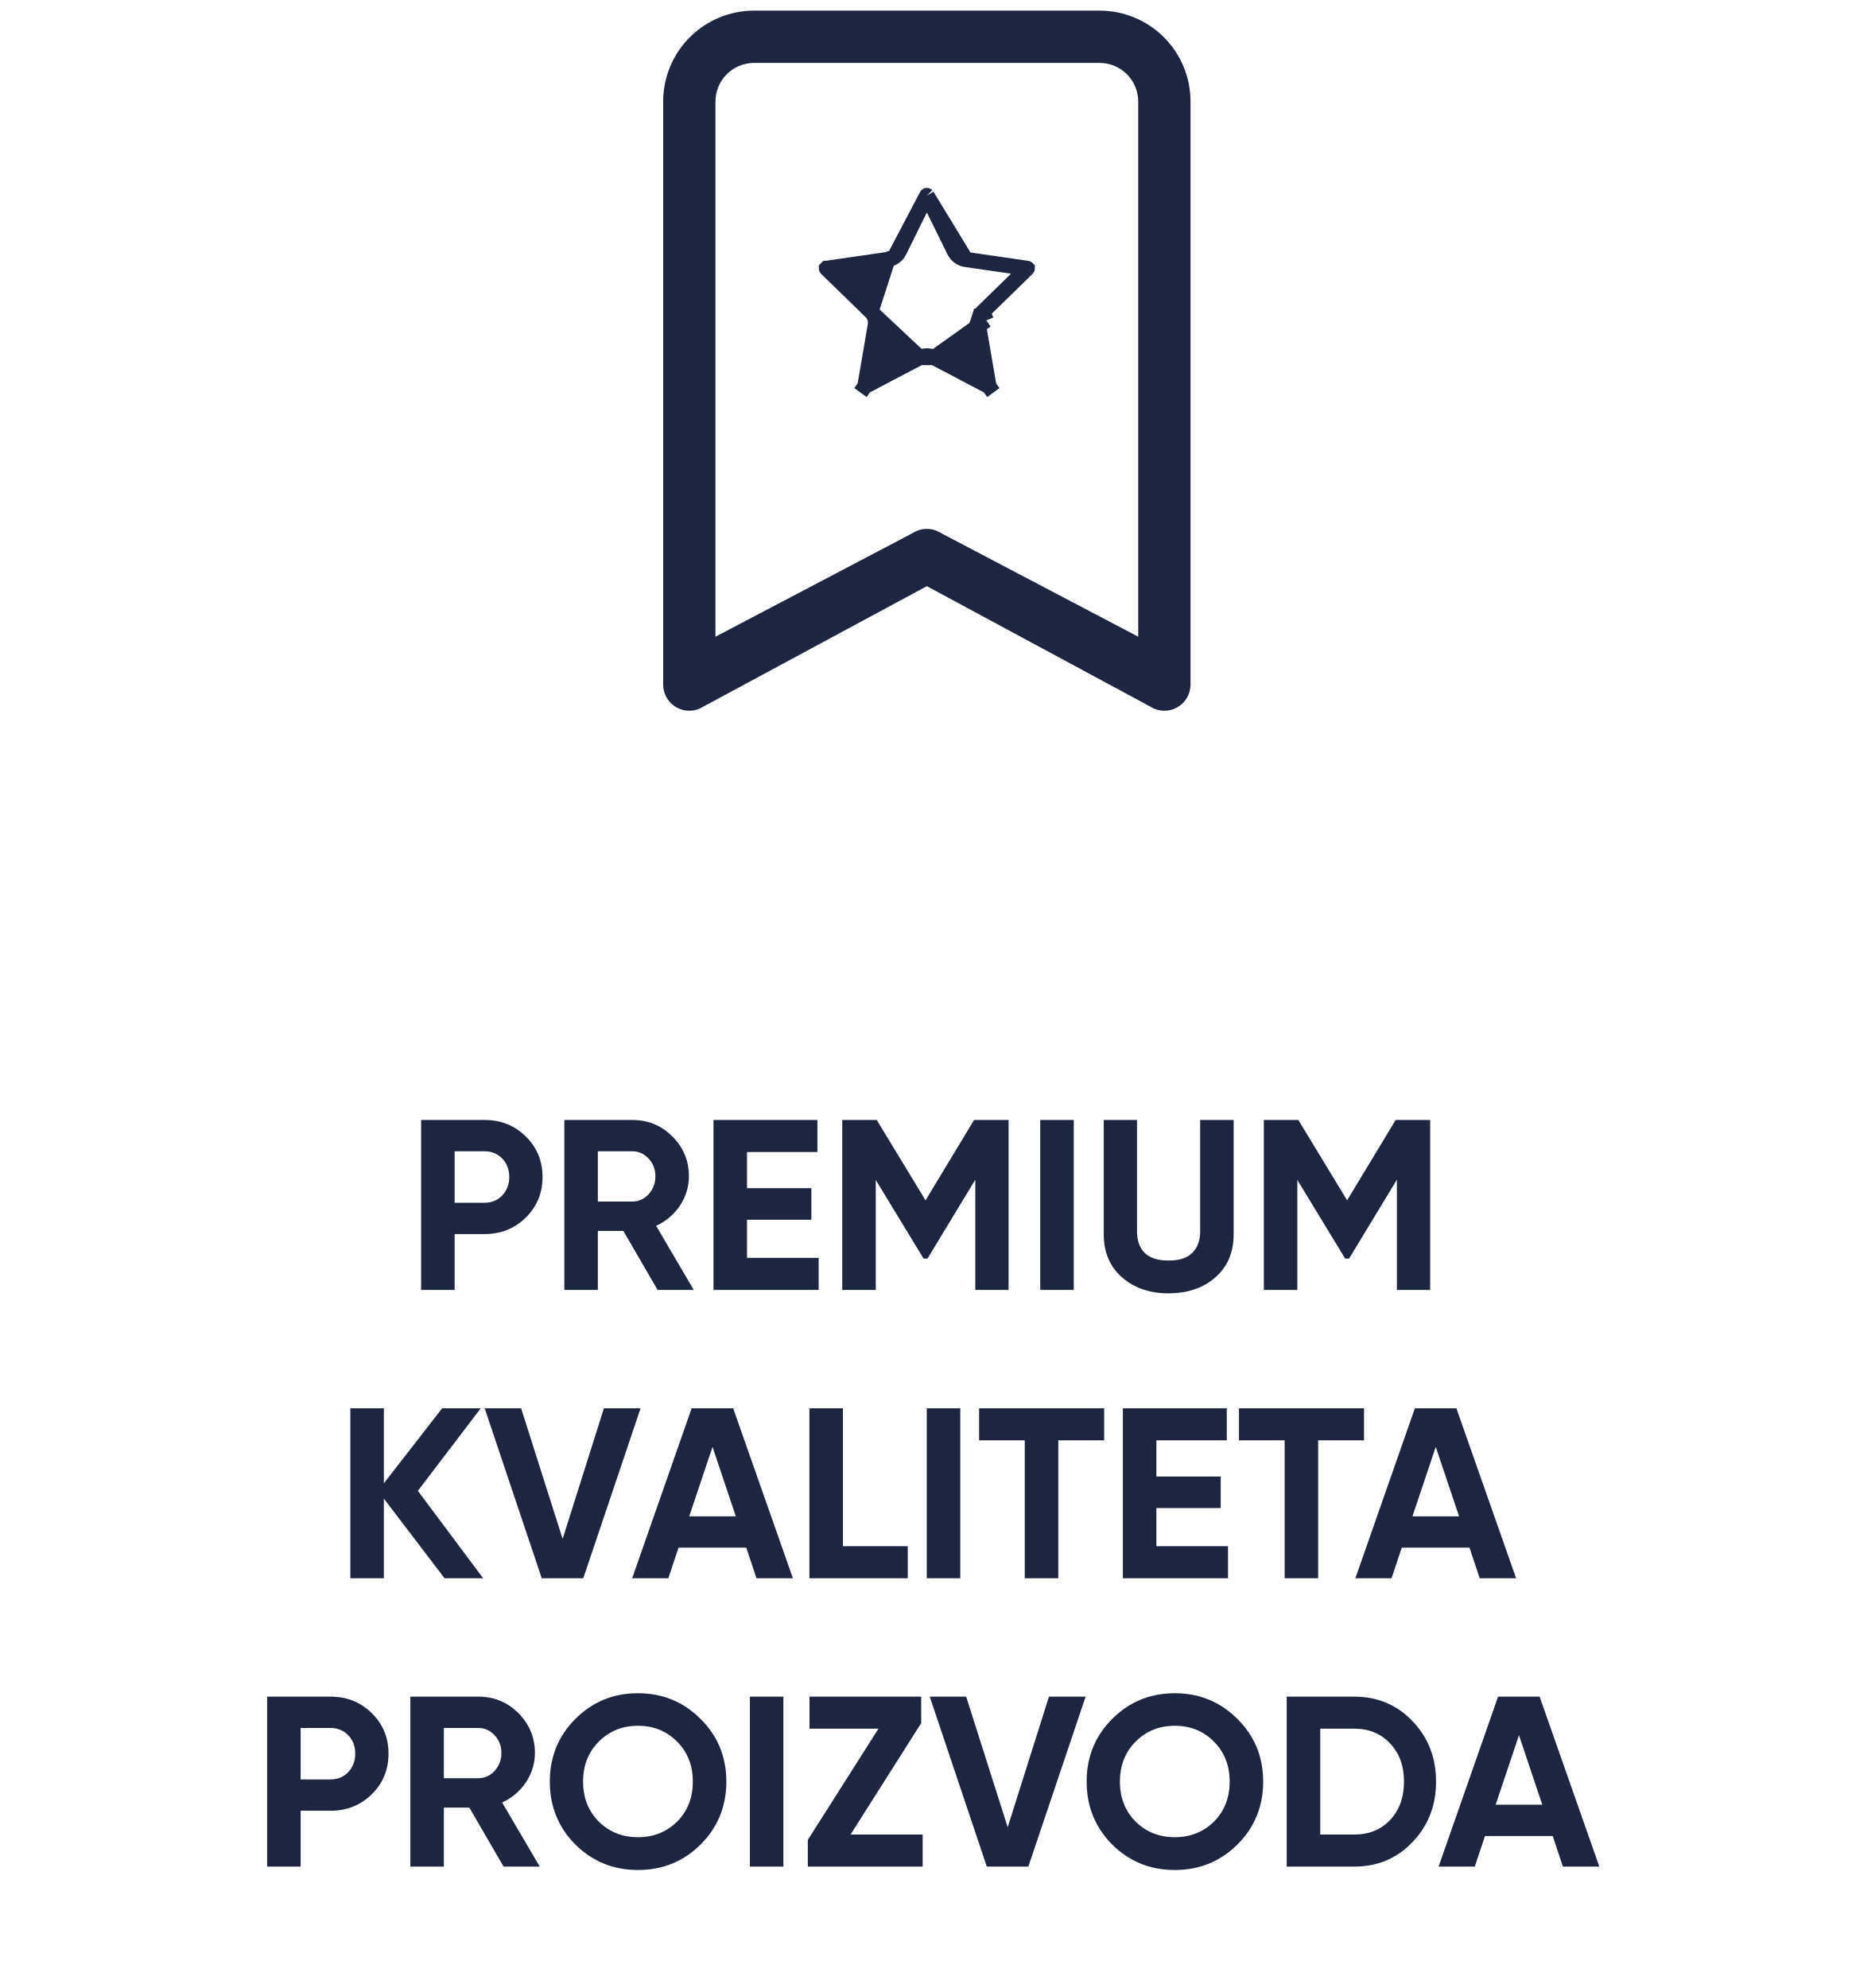
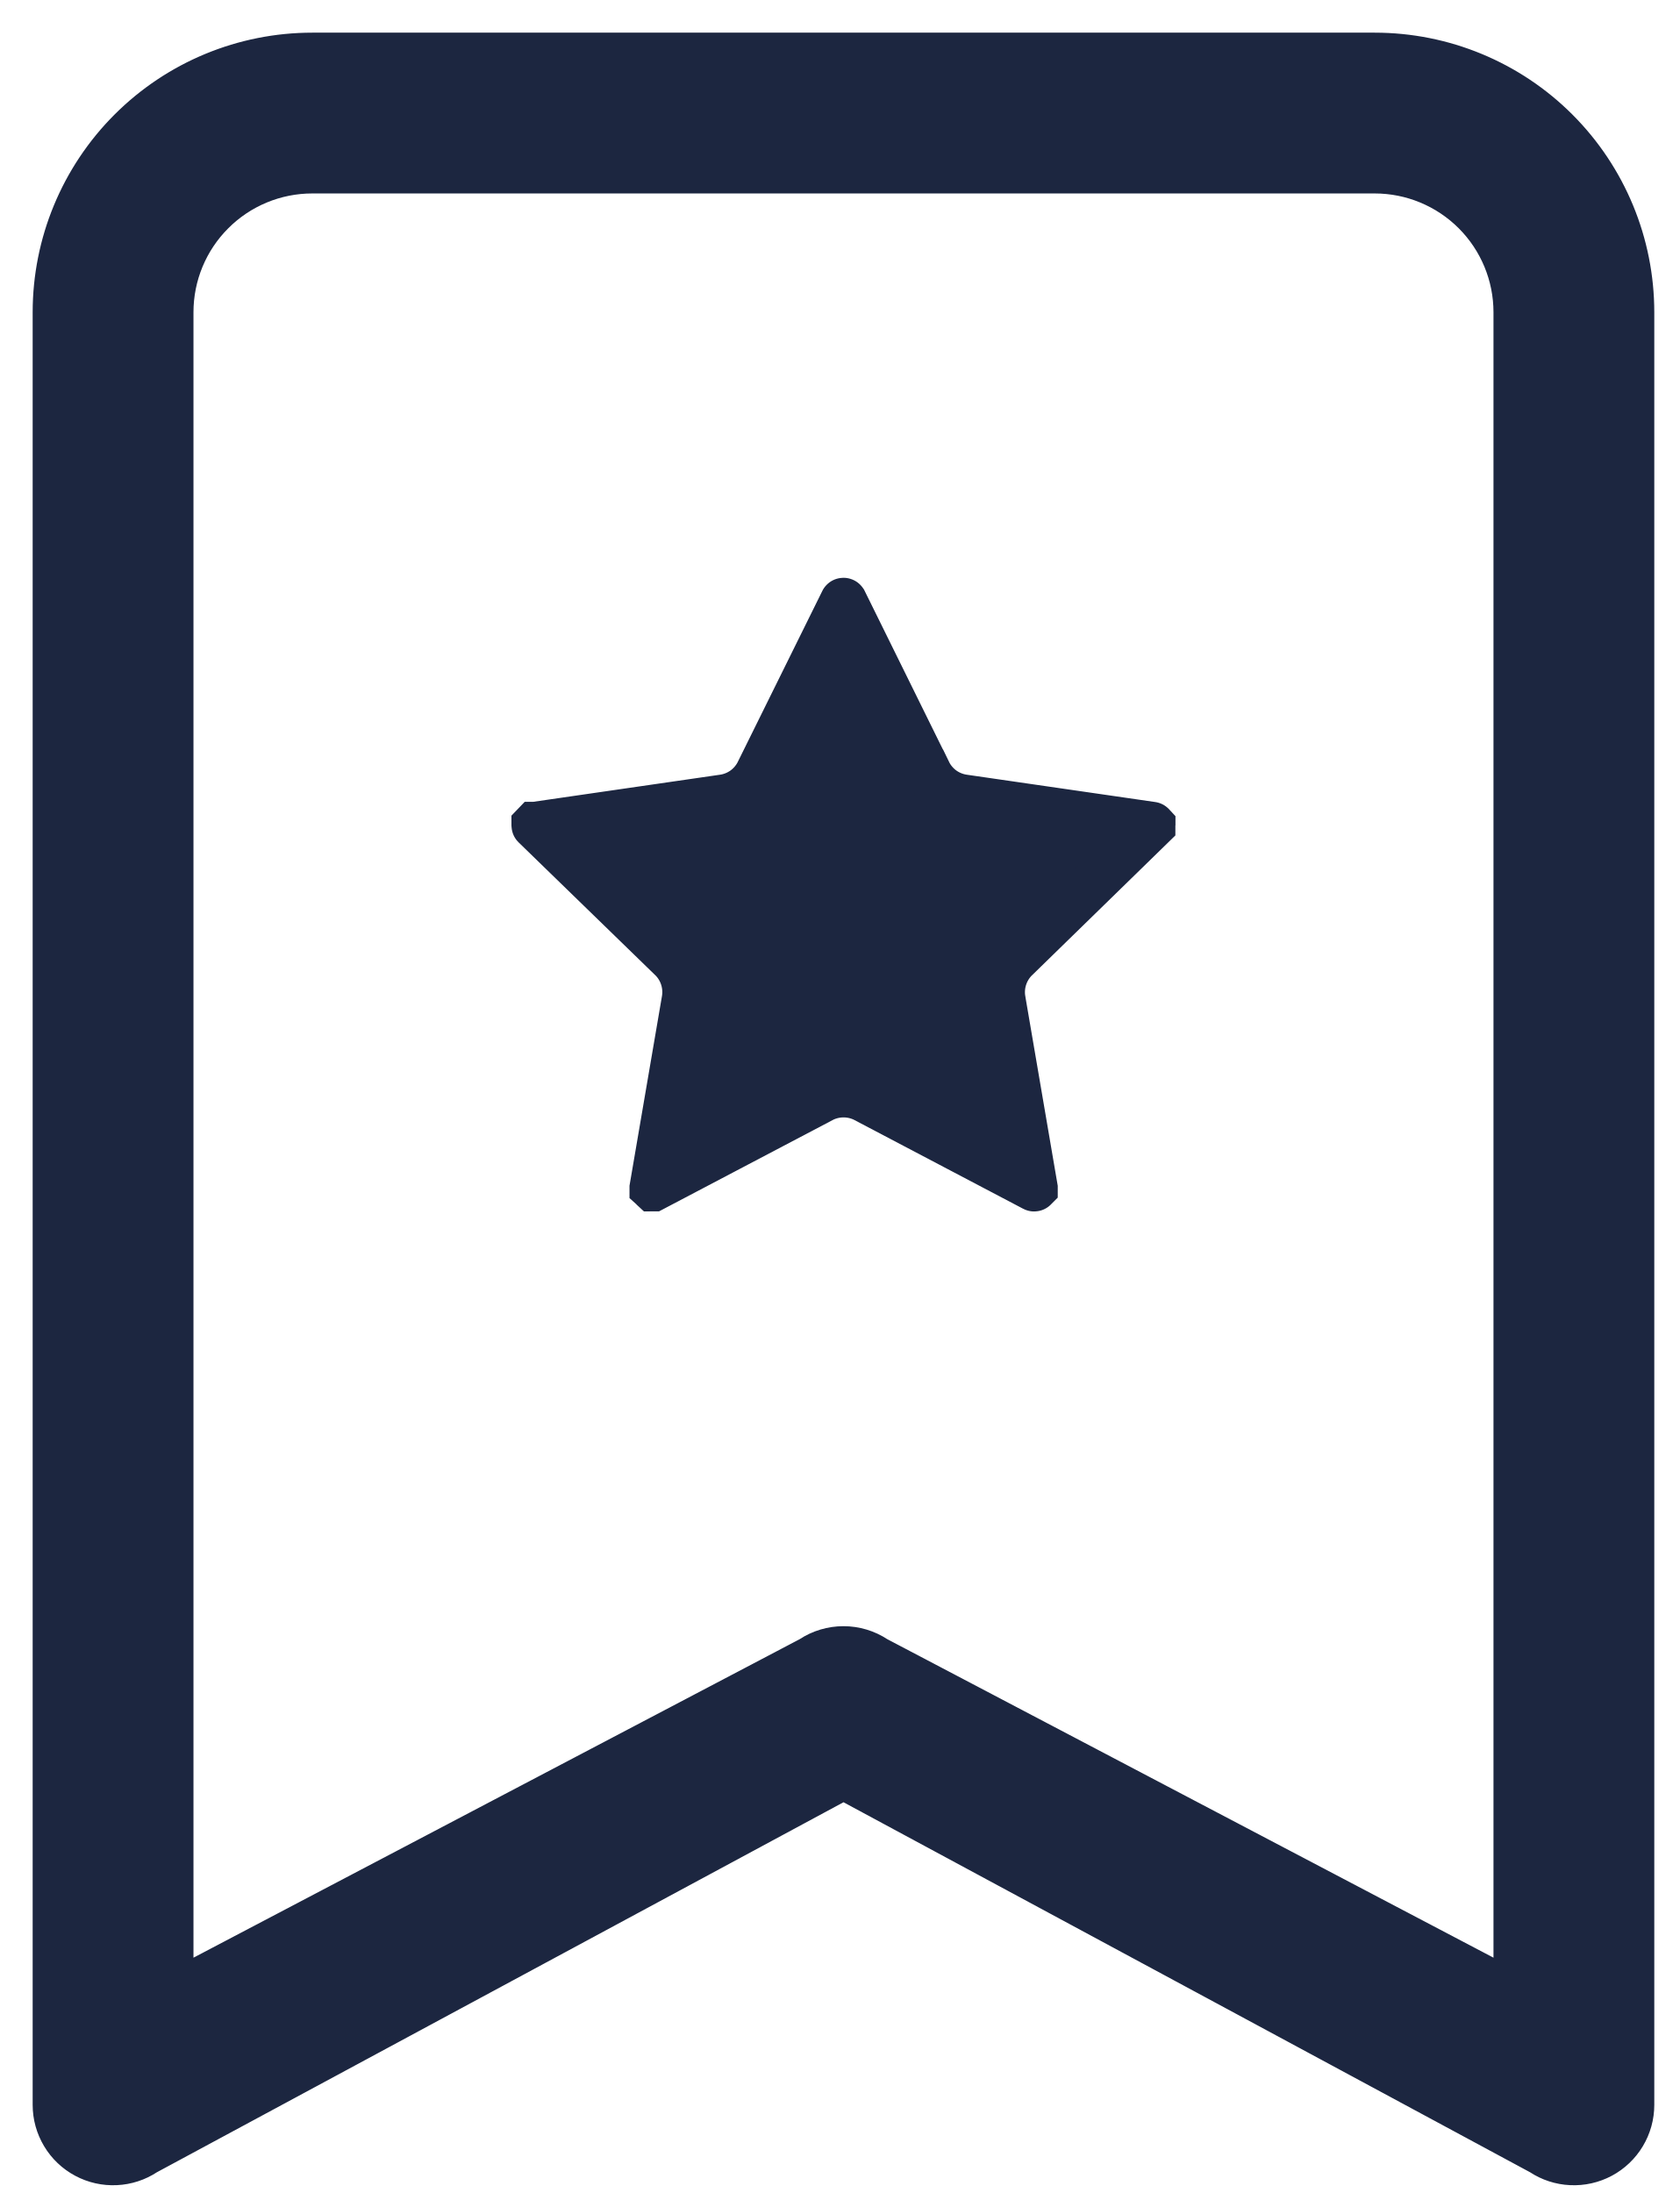
- <svg xmlns="http://www.w3.org/2000/svg" width="122" height="131" viewBox="0 0 122 131" fill="none">
-   <path d="M31.927 73.8C33.004 73.8 33.911 74.163 34.647 74.888C35.383 75.613 35.751 76.504 35.751 77.56C35.751 78.616 35.383 79.507 34.647 80.232C33.911 80.957 33.004 81.32 31.927 81.32H29.959V85H27.751V73.8H31.927ZM31.927 79.256C32.396 79.256 32.786 79.096 33.095 78.776C33.404 78.445 33.559 78.04 33.559 77.56C33.559 77.069 33.404 76.664 33.095 76.344C32.786 76.024 32.396 75.864 31.927 75.864H29.959V79.256H31.927ZM43.332 85L41.076 81.112H39.396V85H37.188V73.8H41.668C42.703 73.8 43.583 74.163 44.308 74.888C45.034 75.613 45.396 76.488 45.396 77.512C45.396 78.205 45.199 78.851 44.804 79.448C44.41 80.035 43.887 80.477 43.236 80.776L45.716 85H43.332ZM39.396 75.864V79.176H41.668C42.084 79.176 42.442 79.016 42.74 78.696C43.039 78.365 43.188 77.971 43.188 77.512C43.188 77.053 43.039 76.664 42.74 76.344C42.442 76.024 42.084 75.864 41.668 75.864H39.396ZM49.225 82.888H53.945V85H47.017V73.8H53.865V75.912H49.225V78.296H53.465V80.376H49.225V82.888ZM66.461 73.8V85H64.269V77.736L61.117 82.936H60.861L57.709 77.752V85H55.501V73.8H57.773L60.989 79.096L64.189 73.8H66.461ZM68.548 73.8H70.756V85H68.548V73.8ZM77.005 85.224C75.757 85.224 74.733 84.872 73.933 84.168C73.133 83.464 72.733 82.52 72.733 81.336V73.8H74.925V81.16C74.925 81.747 75.09 82.211 75.421 82.552C75.762 82.893 76.29 83.064 77.005 83.064C77.72 83.064 78.242 82.893 78.573 82.552C78.914 82.211 79.085 81.747 79.085 81.16V73.8H81.293V81.336C81.293 82.52 80.893 83.464 80.093 84.168C79.293 84.872 78.264 85.224 77.005 85.224ZM94.242 73.8V85H92.05V77.736L88.898 82.936H88.642L85.49 77.752V85H83.282V73.8H85.554L88.77 79.096L91.97 73.8H94.242ZM31.839 104H29.295L25.295 98.752V104H23.087V92.8H25.295V97.744L29.135 92.8H31.679L27.535 98.24L31.839 104ZM35.699 104L31.939 92.8H34.339L37.075 101.408L39.795 92.8H42.211L38.435 104H35.699ZM49.849 104L49.177 101.984H44.713L44.041 104H41.657L45.577 92.8H48.313L52.249 104H49.849ZM45.417 99.92H48.489L46.953 95.344L45.417 99.92ZM55.545 101.888H59.817V104H53.337V92.8H55.545V101.888ZM61.071 92.8H63.279V104H61.071V92.8ZM72.76 92.8V94.912H69.737V104H67.528V94.912H64.52V92.8H72.76ZM76.201 101.888H80.921V104H73.993V92.8H80.841V94.912H76.201V97.296H80.441V99.376H76.201V101.888ZM89.885 92.8V94.912H86.862V104H84.653V94.912H81.645V92.8H89.885ZM97.506 104L96.834 101.984H92.37L91.698 104H89.314L93.234 92.8H95.97L99.906 104H97.506ZM93.074 99.92H96.146L94.61 95.344L93.074 99.92ZM21.779 111.8C22.856 111.8 23.762 112.163 24.498 112.888C25.235 113.613 25.602 114.504 25.602 115.56C25.602 116.616 25.235 117.507 24.498 118.232C23.762 118.957 22.856 119.32 21.779 119.32H19.811V123H17.602V111.8H21.779ZM21.779 117.256C22.248 117.256 22.637 117.096 22.947 116.776C23.256 116.445 23.41 116.04 23.41 115.56C23.41 115.069 23.256 114.664 22.947 114.344C22.637 114.024 22.248 113.864 21.779 113.864H19.811V117.256H21.779ZM33.184 123L30.928 119.112H29.248V123H27.04V111.8H31.52C32.555 111.8 33.435 112.163 34.16 112.888C34.885 113.613 35.248 114.488 35.248 115.512C35.248 116.205 35.051 116.851 34.656 117.448C34.261 118.035 33.739 118.477 33.088 118.776L35.568 123H33.184ZM29.248 113.864V117.176H31.52C31.936 117.176 32.293 117.016 32.592 116.696C32.891 116.365 33.04 115.971 33.04 115.512C33.04 115.053 32.891 114.664 32.592 114.344C32.293 114.024 31.936 113.864 31.52 113.864H29.248ZM46.167 121.544C45.036 122.664 43.66 123.224 42.039 123.224C40.418 123.224 39.042 122.664 37.911 121.544C36.791 120.413 36.231 119.032 36.231 117.4C36.231 115.768 36.791 114.392 37.911 113.272C39.042 112.141 40.418 111.576 42.039 111.576C43.66 111.576 45.036 112.141 46.167 113.272C47.298 114.392 47.863 115.768 47.863 117.4C47.863 119.032 47.298 120.413 46.167 121.544ZM39.463 120.04C40.157 120.723 41.015 121.064 42.039 121.064C43.063 121.064 43.922 120.723 44.615 120.04C45.309 119.347 45.655 118.467 45.655 117.4C45.655 116.333 45.309 115.453 44.615 114.76C43.922 114.067 43.063 113.72 42.039 113.72C41.015 113.72 40.157 114.067 39.463 114.76C38.77 115.453 38.423 116.333 38.423 117.4C38.423 118.467 38.77 119.347 39.463 120.04ZM49.415 111.8H51.623V123H49.415V111.8ZM56.048 120.888H60.8V123H53.232V121.24L57.888 113.912H53.344V111.8H60.704V113.544L56.048 120.888ZM65.027 123L61.267 111.8H63.667L66.403 120.408L69.123 111.8H71.539L67.763 123H65.027ZM81.542 121.544C80.412 122.664 79.035 123.224 77.414 123.224C75.793 123.224 74.417 122.664 73.286 121.544C72.166 120.413 71.606 119.032 71.606 117.4C71.606 115.768 72.166 114.392 73.286 113.272C74.417 112.141 75.793 111.576 77.414 111.576C79.035 111.576 80.412 112.141 81.542 113.272C82.673 114.392 83.238 115.768 83.238 117.4C83.238 119.032 82.673 120.413 81.542 121.544ZM74.838 120.04C75.531 120.723 76.39 121.064 77.414 121.064C78.438 121.064 79.297 120.723 79.99 120.04C80.683 119.347 81.03 118.467 81.03 117.4C81.03 116.333 80.683 115.453 79.99 114.76C79.297 114.067 78.438 113.72 77.414 113.72C76.39 113.72 75.531 114.067 74.838 114.76C74.145 115.453 73.798 116.333 73.798 117.4C73.798 118.467 74.145 119.347 74.838 120.04ZM89.238 111.8C90.774 111.8 92.054 112.339 93.078 113.416C94.113 114.493 94.63 115.821 94.63 117.4C94.63 118.979 94.113 120.307 93.078 121.384C92.054 122.461 90.774 123 89.238 123H84.79V111.8H89.238ZM89.238 120.888C90.209 120.888 90.998 120.568 91.606 119.928C92.214 119.277 92.518 118.435 92.518 117.4C92.518 116.365 92.214 115.528 91.606 114.888C90.998 114.237 90.209 113.912 89.238 113.912H86.998V120.888H89.238ZM102.99 123L102.318 120.984H97.854L97.182 123H94.798L98.718 111.8H101.454L105.39 123H102.99ZM98.558 118.92H101.63L100.094 114.344L98.558 118.92Z" fill="#1C2640" />
-   <path d="M61.069 12.889L61.069 12.889L59.263 16.544C59.263 16.544 59.263 16.545 59.263 16.545C59.191 16.691 59.085 16.818 58.953 16.915L61.069 12.889ZM61.069 12.889L61.071 12.886M61.069 12.889L61.071 12.886M61.071 12.886C61.071 12.885 61.072 12.884 61.073 12.884C61.074 12.883 61.075 12.883 61.077 12.883C61.078 12.883 61.079 12.883 61.08 12.884C61.081 12.884 61.082 12.885 61.083 12.886L61.083 12.886M61.071 12.886L61.083 12.886M61.083 12.886L61.084 12.889M61.083 12.886L61.084 12.889M61.084 12.889L62.887 16.544C62.887 16.544 62.887 16.544 62.888 16.545C62.959 16.691 63.066 16.818 63.197 16.915C63.329 17.011 63.483 17.074 63.645 17.098L63.646 17.098M61.084 12.889L63.646 17.098M63.646 17.098L67.687 17.684L67.687 17.684M63.646 17.098L67.687 17.684M67.687 17.684C67.688 17.684 67.689 17.685 67.689 17.685C67.69 17.686 67.69 17.687 67.691 17.688C67.691 17.689 67.691 17.69 67.691 17.691C67.691 17.692 67.69 17.692 67.689 17.693L67.689 17.694M67.687 17.684L67.689 17.694M67.689 17.694L64.769 20.543L64.769 20.543M67.689 17.694L64.769 20.543M64.769 20.543C64.651 20.657 64.564 20.798 64.514 20.954L64.99 21.108M64.769 20.543L64.99 21.108M64.99 21.108L64.514 20.954C64.464 21.109 64.452 21.275 64.48 21.436C64.48 21.436 64.48 21.436 64.48 21.436L65.168 25.456C65.168 25.457 65.168 25.457 65.168 25.457C65.168 25.457 65.168 25.458 65.168 25.459C65.168 25.459 65.168 25.46 65.168 25.46C65.167 25.461 65.166 25.462 65.165 25.463L65.459 25.868L65.165 25.463C65.165 25.464 65.163 25.464 65.162 25.464C65.161 25.464 65.16 25.464 65.159 25.463C65.159 25.463 65.159 25.463 65.159 25.463L61.546 23.563L61.544 23.562M64.99 21.108L61.544 23.562M61.544 23.562C61.401 23.487 61.24 23.448 61.078 23.448C60.916 23.448 60.755 23.487 60.611 23.562L60.611 23.563M61.544 23.562L60.611 23.563M60.611 23.563L57 25.462C56.999 25.462 56.998 25.463 56.997 25.463C56.996 25.462 56.995 25.462 56.994 25.461L56.699 25.866L56.994 25.461C56.993 25.461 56.992 25.46 56.991 25.459C56.991 25.457 56.991 25.456 56.991 25.455L57.679 21.436C57.707 21.276 57.696 21.112 57.647 20.957C57.598 20.801 57.512 20.66 57.396 20.545L57.392 20.542M60.611 23.563L57.392 20.542M57.392 20.542L54.463 17.695C54.463 17.695 54.463 17.695 54.463 17.695C54.462 17.694 54.461 17.693 54.461 17.692C54.461 17.691 54.461 17.689 54.461 17.688C54.462 17.687 54.462 17.686 54.463 17.685C54.464 17.685 54.465 17.684 54.466 17.684L58.505 17.098L58.506 17.098M57.392 20.542L58.506 17.098M58.506 17.098C58.667 17.074 58.821 17.011 58.953 16.915L58.506 17.098Z" fill="#1C2640" stroke="#1C2640" />
-   <path d="M78.301 45.112V45.112V6.692C78.301 5.142 77.686 3.657 76.59 2.561C75.495 1.465 74.009 0.85 72.459 0.85H49.692C48.142 0.85 46.657 1.465 45.561 2.561C44.465 3.657 43.85 5.142 43.85 6.692L43.85 45.112L43.85 45.112C43.85 45.396 43.928 45.675 44.074 45.92L44.202 45.843L44.074 45.92C44.22 46.164 44.43 46.364 44.681 46.498C44.931 46.632 45.214 46.696 45.498 46.682C45.78 46.669 46.053 46.58 46.288 46.425L61.075 38.455L75.863 46.425C76.098 46.58 76.371 46.669 76.653 46.682C76.937 46.696 77.22 46.632 77.471 46.498C77.721 46.364 77.931 46.164 78.077 45.92C78.224 45.675 78.301 45.396 78.301 45.112ZM47.785 4.786C48.291 4.28 48.977 3.996 49.692 3.996H72.459C73.174 3.996 73.86 4.28 74.365 4.786C74.871 5.291 75.155 5.977 75.155 6.692V42.205L61.94 35.261C61.684 35.092 61.383 35.002 61.075 35.002C60.768 35.002 60.468 35.092 60.211 35.261L46.996 42.205V6.692C46.996 5.977 47.28 5.291 47.785 4.786Z" fill="#1C2640" stroke="#1C2640" stroke-width="0.3" />
+ <svg xmlns="http://www.w3.org/2000/svg" width="36" height="47" viewBox="0 0 36 47" fill="none">
+   <path d="M18.069 12.889L18.069 12.889L18.07 12.886C18.07 12.885 18.071 12.884 18.072 12.884C18.073 12.883 18.074 12.883 18.076 12.883C18.077 12.883 18.078 12.883 18.079 12.884C18.08 12.884 18.081 12.885 18.081 12.886L18.081 12.886L18.083 12.889L19.886 16.544C19.886 16.544 19.886 16.545 19.887 16.545C19.958 16.692 20.065 16.818 20.196 16.915C20.328 17.011 20.482 17.074 20.644 17.098L20.645 17.098L24.686 17.684L24.686 17.684C24.687 17.684 24.688 17.685 24.688 17.685C24.689 17.686 24.689 17.687 24.69 17.688C24.69 17.689 24.69 17.69 24.69 17.691C24.69 17.692 24.689 17.692 24.688 17.693L24.688 17.694L21.768 20.543L21.767 20.543C21.651 20.657 21.563 20.798 21.513 20.954C21.463 21.109 21.451 21.275 21.479 21.435C21.479 21.436 21.479 21.436 21.479 21.436L22.167 25.456C22.167 25.457 22.167 25.457 22.167 25.457C22.167 25.457 22.167 25.457 22.167 25.458C22.167 25.459 22.167 25.459 22.167 25.46C22.166 25.461 22.166 25.462 22.165 25.463C22.164 25.464 22.162 25.464 22.161 25.464C22.16 25.464 22.159 25.464 22.158 25.463C22.158 25.463 22.158 25.463 22.158 25.463L18.545 23.563L18.544 23.562C18.4 23.487 18.239 23.448 18.077 23.448C17.915 23.448 17.755 23.487 17.61 23.562L17.61 23.563L13.999 25.462C13.999 25.462 13.998 25.462 13.998 25.462C13.997 25.463 13.997 25.463 13.996 25.463C13.995 25.462 13.994 25.462 13.993 25.461C13.992 25.461 13.991 25.46 13.99 25.459C13.99 25.457 13.99 25.456 13.99 25.455L14.678 21.436C14.706 21.276 14.695 21.112 14.646 20.957C14.597 20.801 14.511 20.66 14.395 20.545L14.391 20.542L11.462 17.695C11.462 17.695 11.462 17.695 11.462 17.695C11.461 17.694 11.46 17.693 11.46 17.692C11.46 17.691 11.46 17.689 11.46 17.688C11.461 17.687 11.461 17.686 11.462 17.685C11.463 17.685 11.464 17.684 11.465 17.684L15.504 17.098L15.505 17.098C15.666 17.074 15.82 17.011 15.952 16.915C16.084 16.818 16.19 16.691 16.262 16.545C16.262 16.545 16.262 16.544 16.262 16.544L18.069 12.889Z" fill="#1C2640" stroke="#1C2640" />
+   <path d="M35.301 45.112V45.112V6.692C35.301 5.142 34.686 3.657 33.59 2.561C32.495 1.465 31.009 0.85 29.459 0.85H6.692C5.142 0.85 3.657 1.465 2.561 2.561C1.465 3.657 0.85 5.142 0.85 6.692L0.85 45.112L0.85 45.112C0.85 45.396 0.927 45.675 1.074 45.92C1.22 46.164 1.43 46.364 1.681 46.498C1.931 46.632 2.214 46.696 2.498 46.682C2.78 46.669 3.053 46.58 3.288 46.425L18.076 38.455L32.863 46.425C33.098 46.58 33.371 46.669 33.653 46.682C33.937 46.696 34.22 46.632 34.471 46.498C34.721 46.364 34.931 46.164 35.077 45.92C35.224 45.675 35.301 45.396 35.301 45.112ZM4.786 4.786C5.291 4.28 5.977 3.996 6.692 3.996H29.459C30.174 3.996 30.86 4.28 31.366 4.786C31.871 5.291 32.155 5.977 32.155 6.692V42.205L18.94 35.261C18.684 35.092 18.383 35.002 18.076 35.002C17.768 35.002 17.467 35.092 17.211 35.261L3.996 42.205V6.692C3.996 5.977 4.28 5.291 4.786 4.786Z" fill="#1C2640" stroke="#1C2640" stroke-width="0.3" />
</svg>
